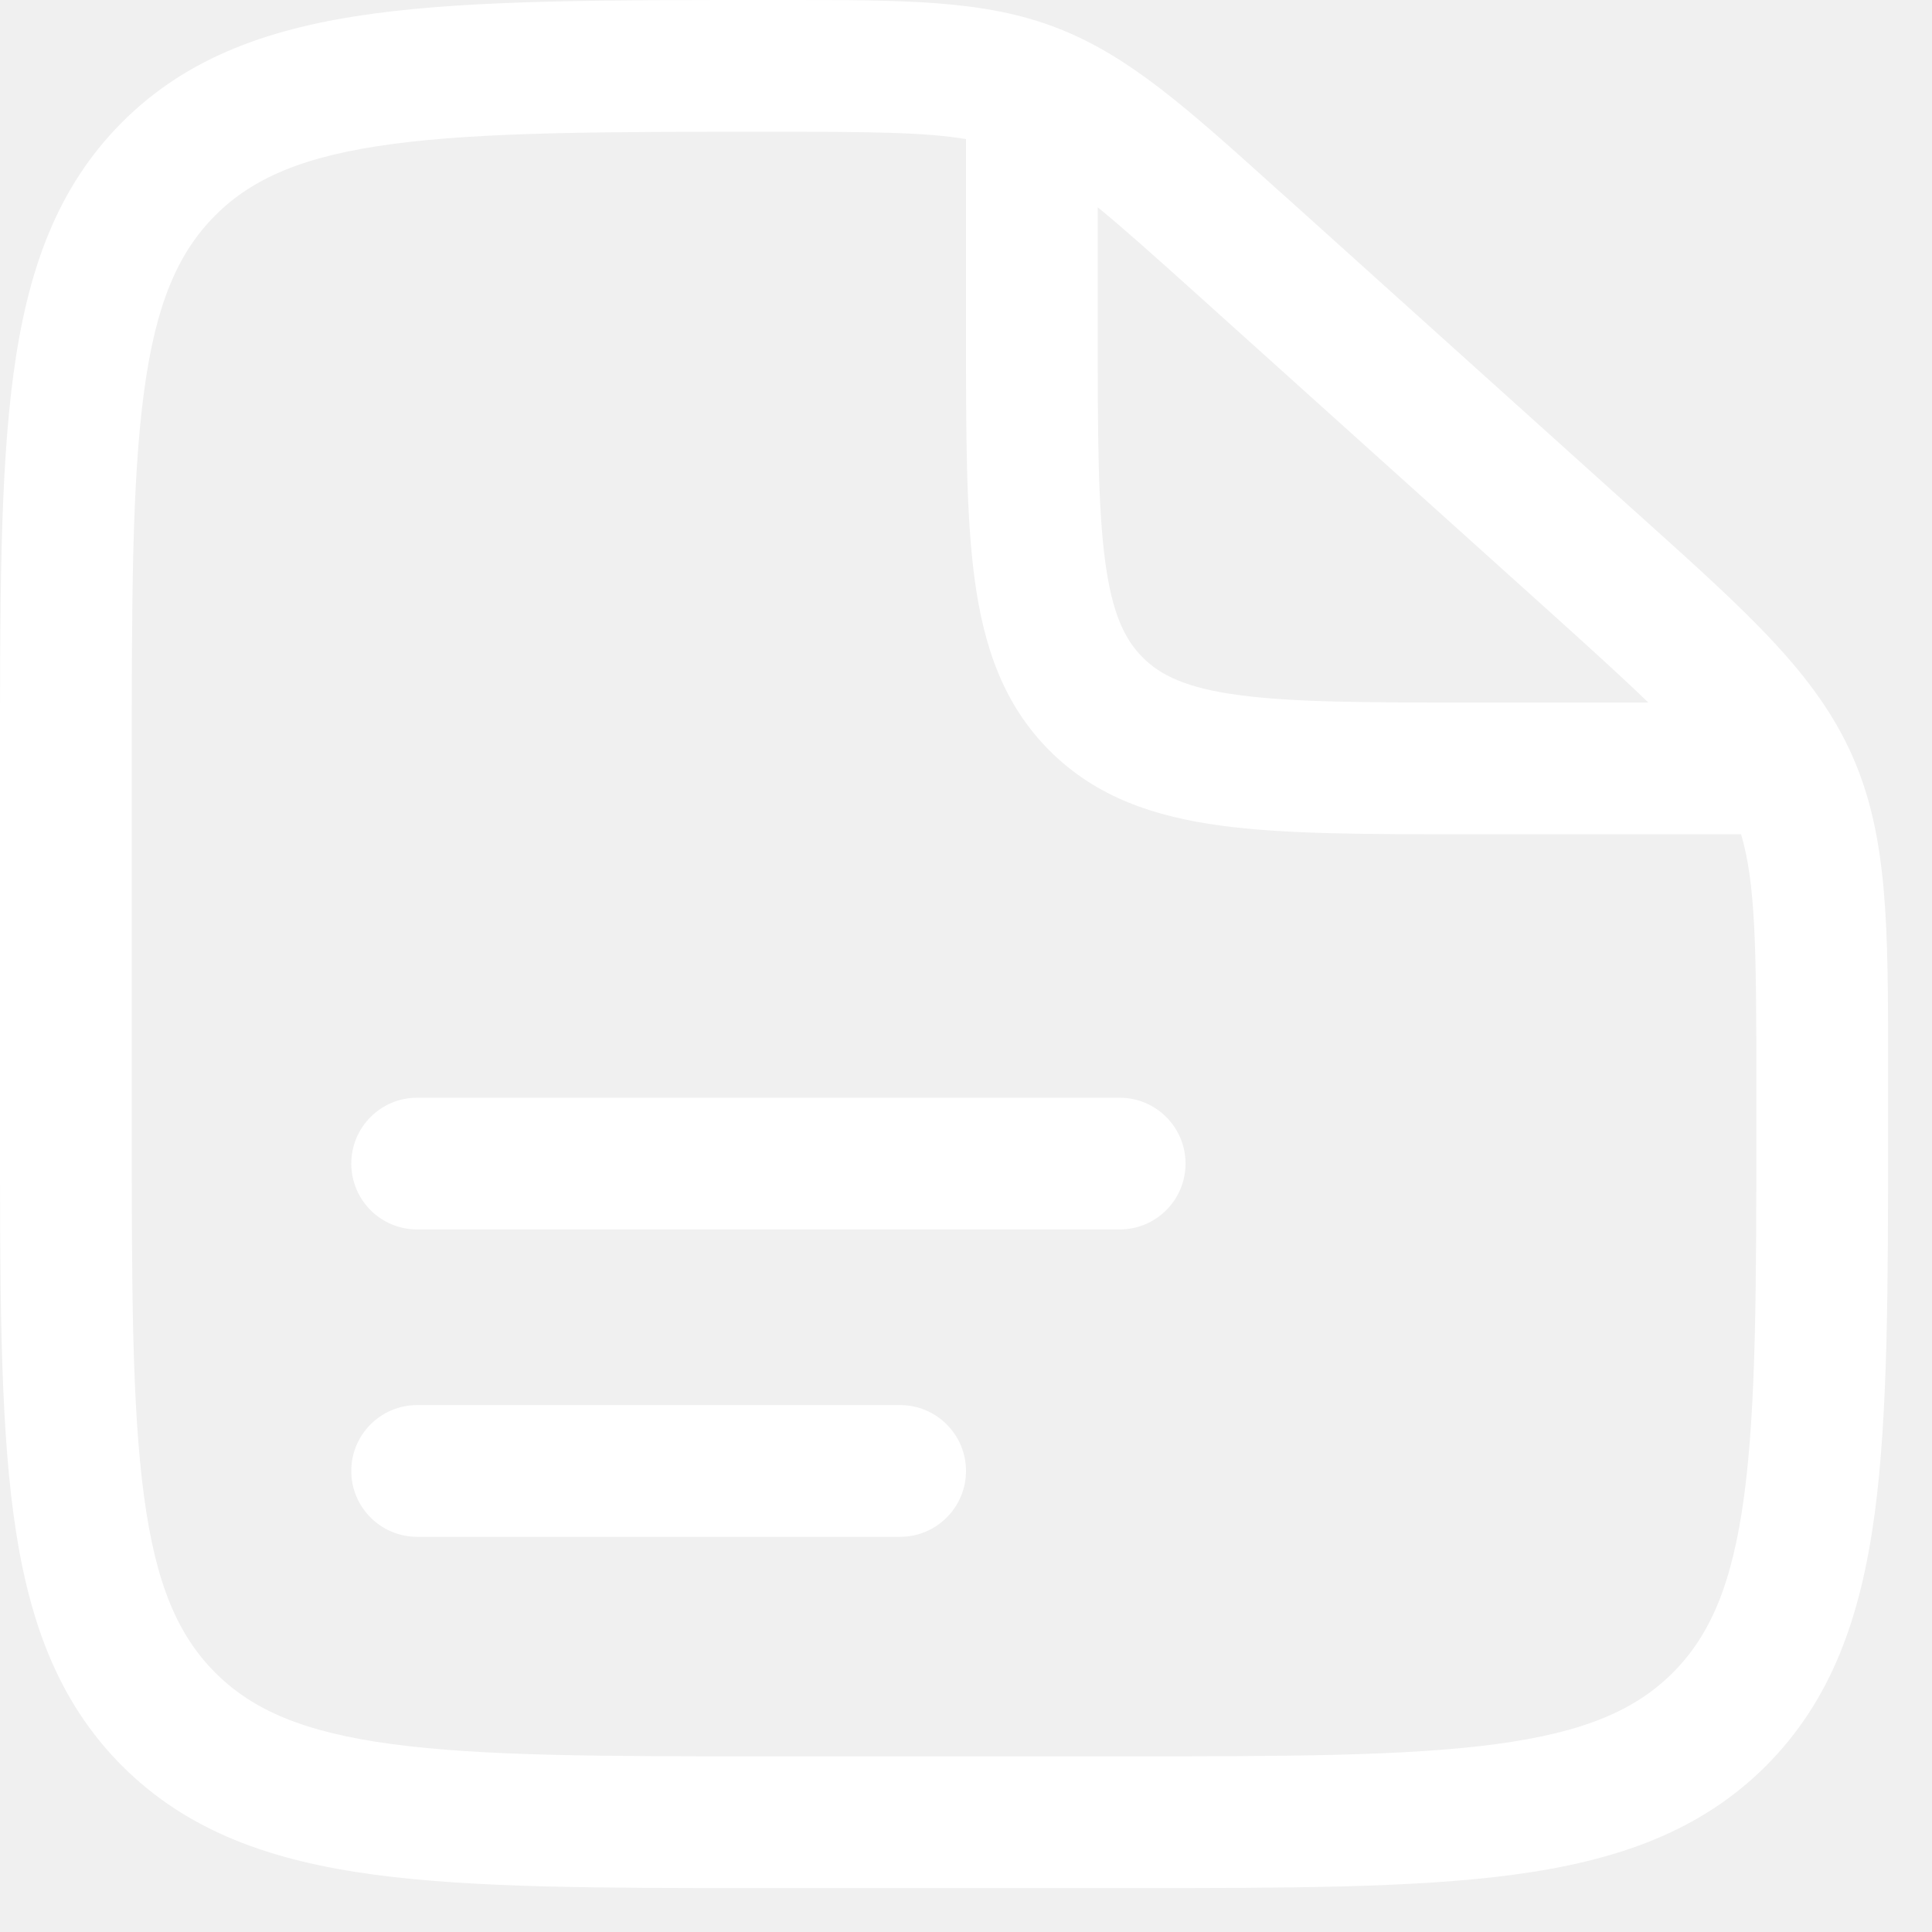
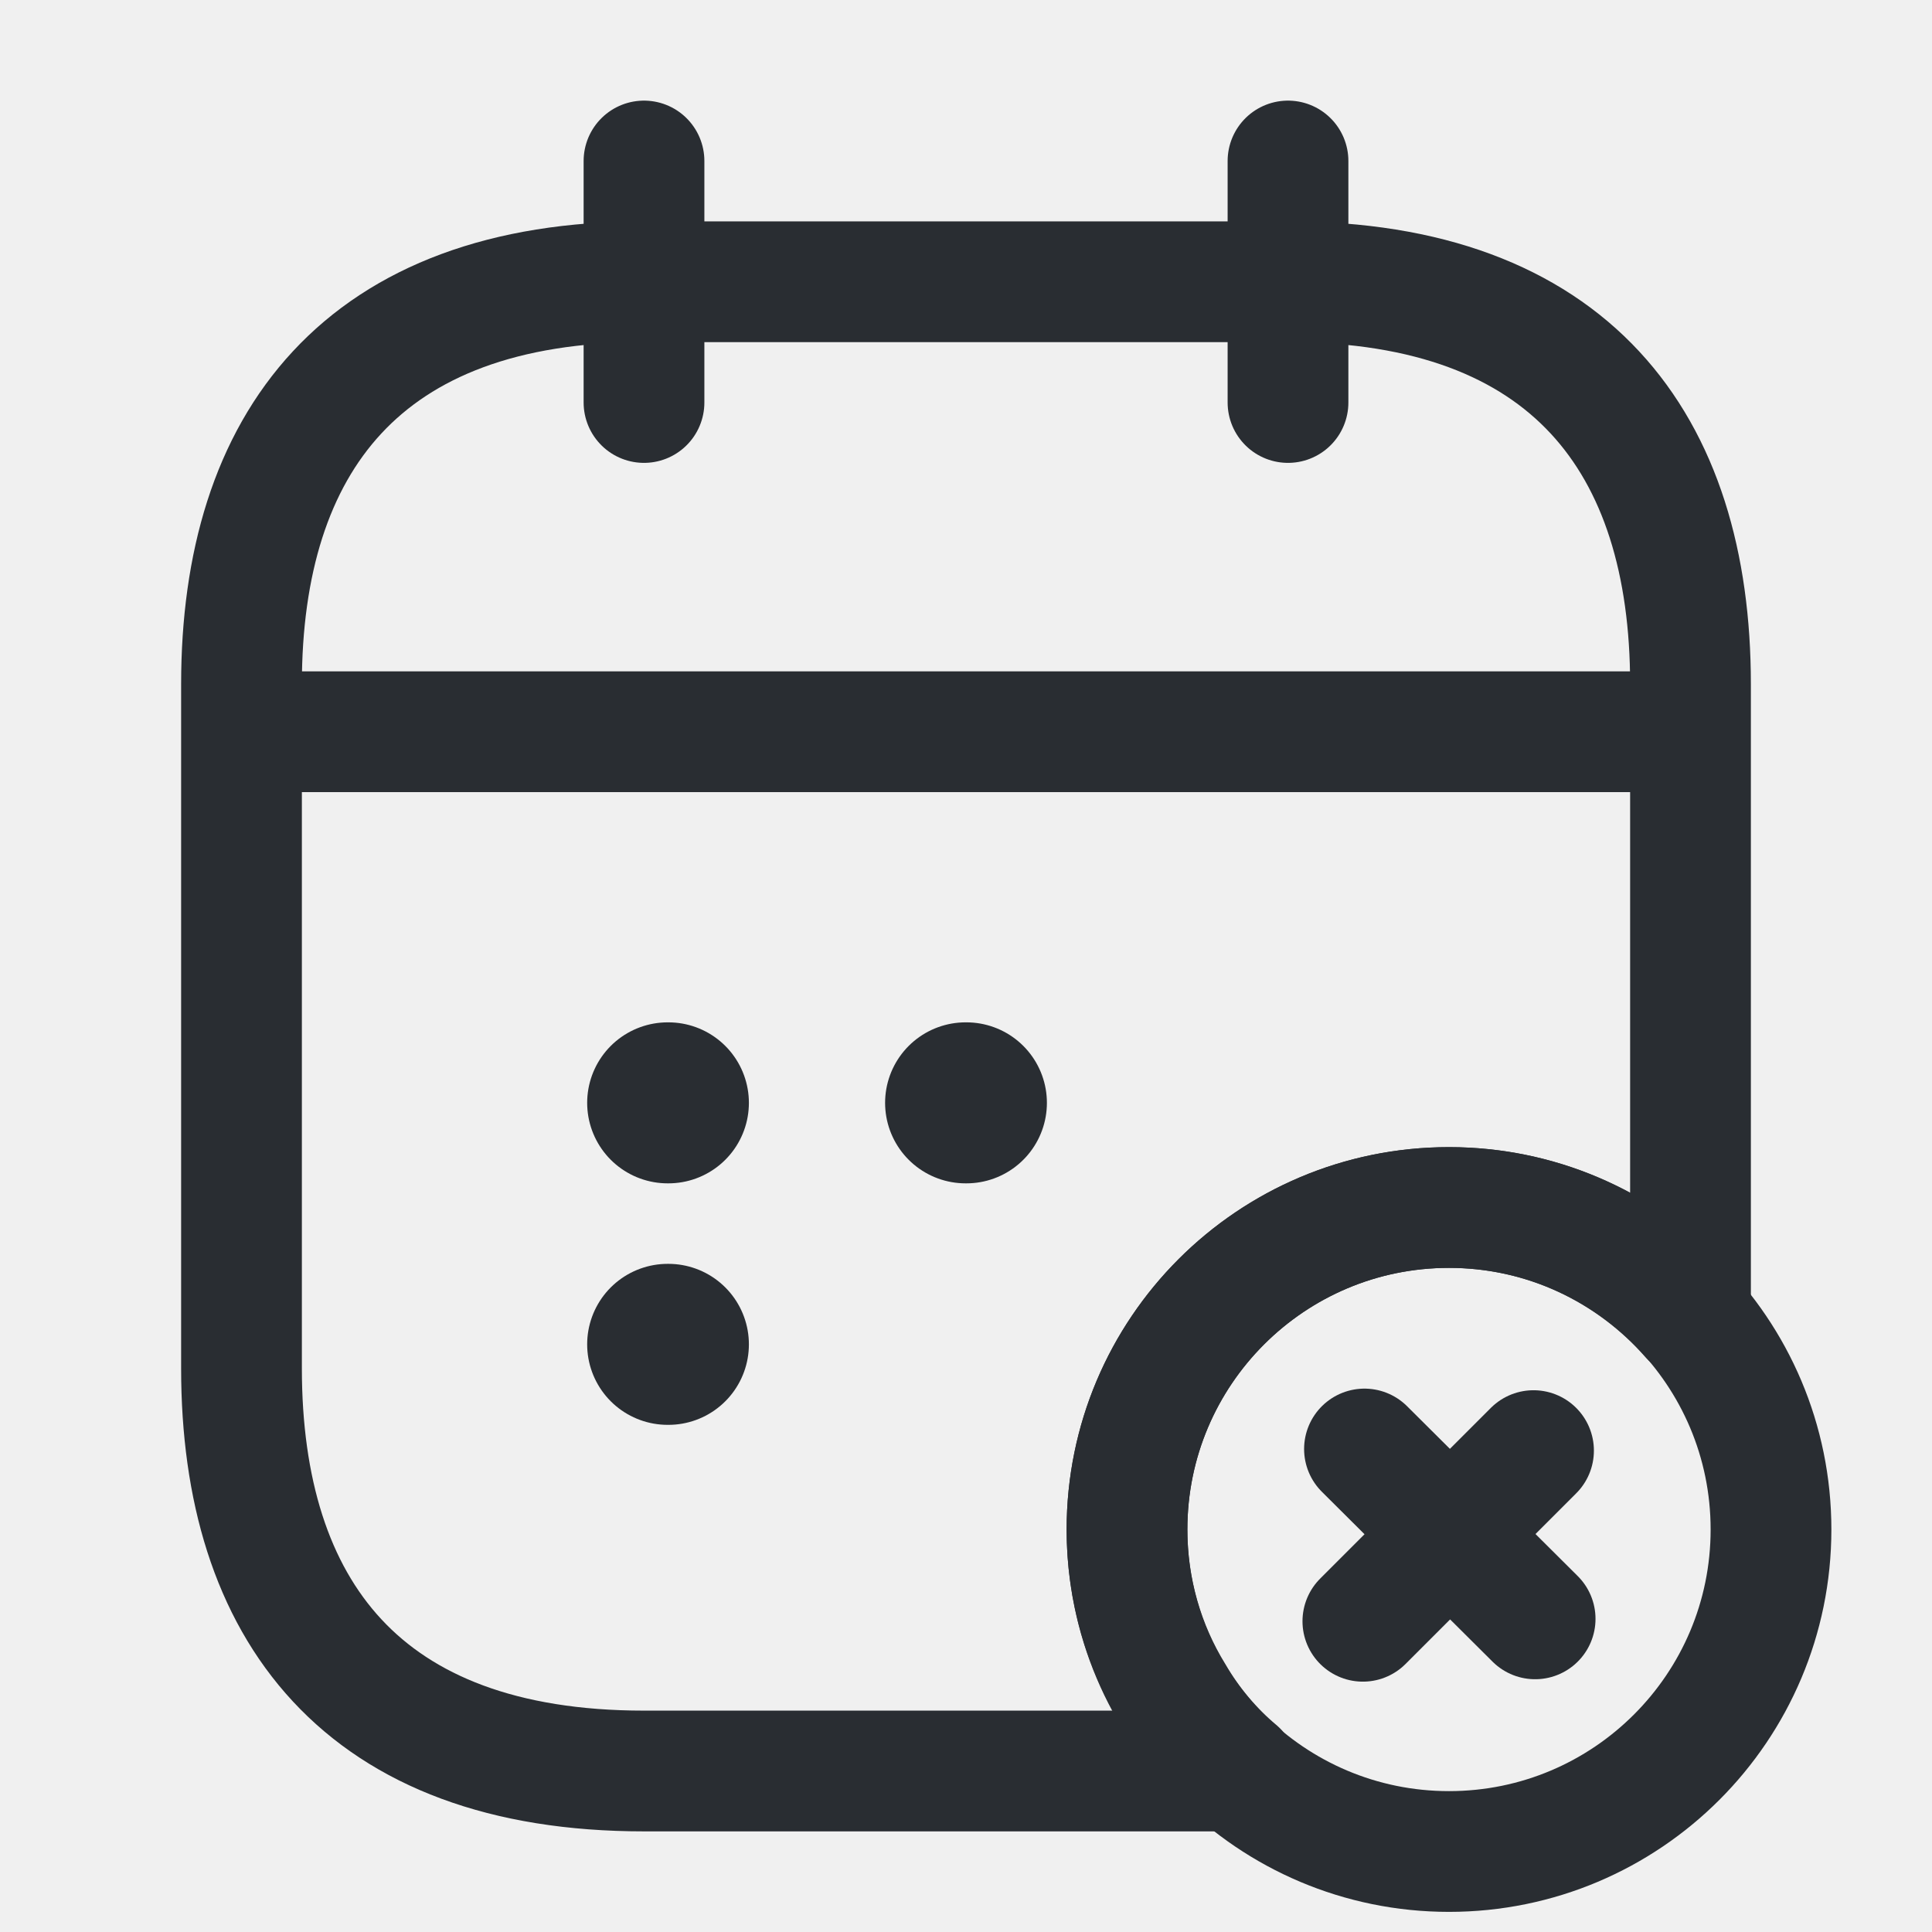
- <svg xmlns="http://www.w3.org/2000/svg" width="22" height="22" viewBox="0 0 22 22" fill="none">
-   <path fill-rule="evenodd" clip-rule="evenodd" d="M4 13.25C4 12.836 4.336 12.5 4.75 12.5H12.75C13.164 12.5 13.5 12.836 13.5 13.25C13.5 13.664 13.164 14 12.75 14H4.75C4.336 14 4 13.664 4 13.25Z" fill="white" />
-   <path fill-rule="evenodd" clip-rule="evenodd" d="M4 16.75C4 16.336 4.336 16 4.75 16H10.25C10.664 16 11 16.336 11 16.75C11 17.164 10.664 17.5 10.25 17.5H4.75C4.336 17.5 4 17.164 4 16.75Z" fill="white" />
-   <path fill-rule="evenodd" clip-rule="evenodd" d="M11 1.584C10.54 1.506 9.912 1.5 8.78 1.5C6.863 1.5 5.501 1.502 4.468 1.64C3.456 1.775 2.875 2.029 2.452 2.452C2.029 2.875 1.775 3.455 1.64 4.461C1.502 5.489 1.5 6.843 1.5 8.75V12.75C1.5 14.657 1.502 16.012 1.64 17.039C1.775 18.045 2.029 18.625 2.452 19.048C2.875 19.471 3.455 19.725 4.461 19.86C5.489 19.998 6.843 20 8.75 20H12.75C14.657 20 16.012 19.998 17.039 19.86C18.045 19.725 18.625 19.471 19.048 19.048C19.471 18.625 19.725 18.045 19.86 17.039C19.998 16.012 20 14.657 20 12.75V12.313C20 10.777 19.989 10.049 19.826 9.5H16.696C15.563 9.5 14.638 9.5 13.907 9.402C13.143 9.299 12.481 9.077 11.952 8.548C11.423 8.019 11.201 7.357 11.098 6.593C11 5.862 11 4.937 11 3.804V1.584ZM12.5 2.36V3.75C12.5 4.95 12.502 5.774 12.585 6.393C12.665 6.991 12.809 7.284 13.013 7.487C13.216 7.691 13.509 7.835 14.107 7.915C14.726 7.998 15.55 8 16.75 8H18.77C18.473 7.713 18.093 7.368 17.6 6.924L13.641 3.361C13.156 2.924 12.795 2.602 12.5 2.36ZM8.925 2.48795e-05C10.31 -0 11.205 -0.001 12.028 0.315C12.851 0.631 13.513 1.227 14.537 2.15C14.573 2.181 14.608 2.214 14.645 2.246L18.603 5.809C18.646 5.847 18.687 5.885 18.728 5.921C19.912 6.986 20.677 7.675 21.089 8.599C21.501 9.523 21.5 10.553 21.5 12.145C21.5 12.2 21.5 12.256 21.5 12.313V12.806C21.5 14.644 21.5 16.1 21.347 17.239C21.189 18.412 20.857 19.36 20.109 20.109C19.36 20.857 18.411 21.189 17.239 21.347C16.1 21.5 14.644 21.5 12.806 21.5H8.694C6.856 21.5 5.4 21.5 4.261 21.347C3.089 21.189 2.14 20.857 1.391 20.109C0.643 19.36 0.311 18.412 0.153 17.239C-2.81632e-05 16.1 -1.55332e-05 14.644 3.21614e-07 12.806V8.694C-1.55332e-05 6.856 -2.81632e-05 5.4 0.153 4.261C0.311 3.089 0.643 2.14 1.391 1.391C2.14 0.642 3.092 0.311 4.269 0.153C5.413 2.23219e-05 6.876 3.47143e-05 8.724 5.03307e-05L8.78 5.06883e-05C8.829 5.06883e-05 8.877 3.76945e-05 8.925 2.48795e-05Z" fill="white" />
+ <svg xmlns="http://www.w3.org/2000/svg" width="24" height="24" viewBox="0 0 24 24" fill="none">
+   <path d="M8 2V5" stroke="#292D32" stroke-width="1.5" stroke-miterlimit="10" stroke-linecap="round" stroke-linejoin="round" />
+   <path d="M16 2V5" stroke="#292D32" stroke-width="1.5" stroke-miterlimit="10" stroke-linecap="round" stroke-linejoin="round" />
+   <path d="M3.5 9.09H20.5" stroke="#292D32" stroke-width="1.5" stroke-miterlimit="10" stroke-linecap="round" stroke-linejoin="round" />
+   <path d="M18 23C20.209 23 22 21.209 22 19C22 16.791 20.209 15 18 15C15.791 15 14 16.791 14 19C14 21.209 15.791 23 18 23Z" stroke="#292D32" stroke-width="1.5" stroke-miterlimit="10" stroke-linecap="round" stroke-linejoin="round" />
+   <path d="M19.07 20.11L16.95 18" stroke="#292D32" stroke-width="1.5" stroke-miterlimit="10" stroke-linecap="round" stroke-linejoin="round" />
+   <path d="M19.05 18.02L16.93 20.14" stroke="#292D32" stroke-width="1.5" stroke-miterlimit="10" stroke-linecap="round" stroke-linejoin="round" />
+   <path d="M21 8.5V16.36C20.27 15.53 19.2 15 18 15C15.79 15 14 16.79 14 19C14 19.75 14.21 20.46 14.58 21.06C14.79 21.42 15.06 21.74 15.37 22H8C4.5 22 3 20 3 17V8.5C3 5.5 4.5 3.5 8 3.5H16C19.5 3.5 21 5.5 21 8.5Z" stroke="#292D32" stroke-width="1.5" stroke-miterlimit="10" stroke-linecap="round" stroke-linejoin="round" />
+   <path d="M11.995 13.7H12.005" stroke="#292D32" stroke-width="2" stroke-linecap="round" stroke-linejoin="round" />
+   <path d="M8.294 13.7H8.303" stroke="#292D32" stroke-width="2" stroke-linecap="round" stroke-linejoin="round" />
+   <path d="M8.294 16.7H8.303" stroke="#292D32" stroke-width="2" stroke-linecap="round" stroke-linejoin="round" />
</svg>
